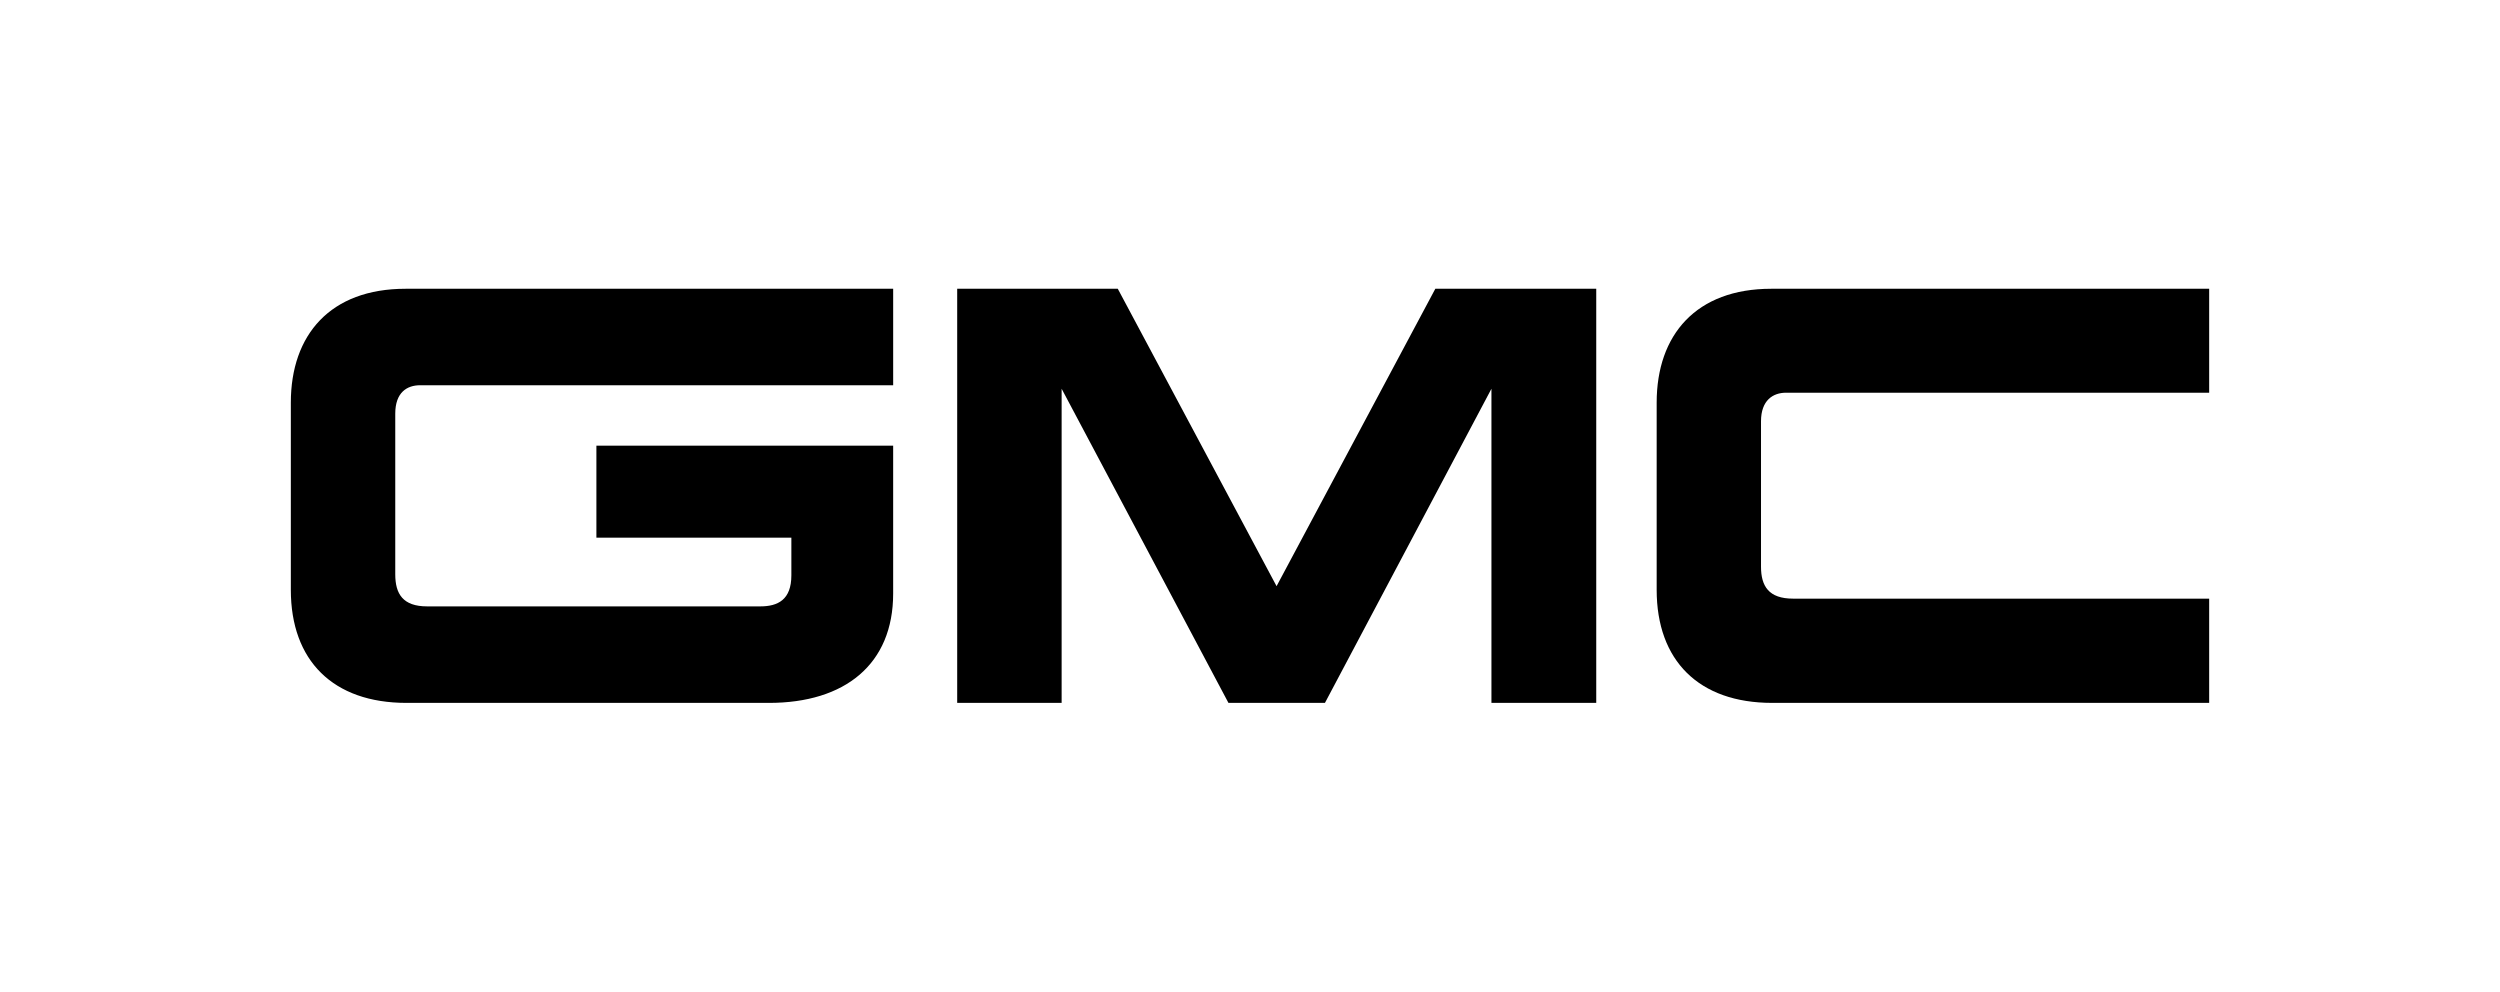
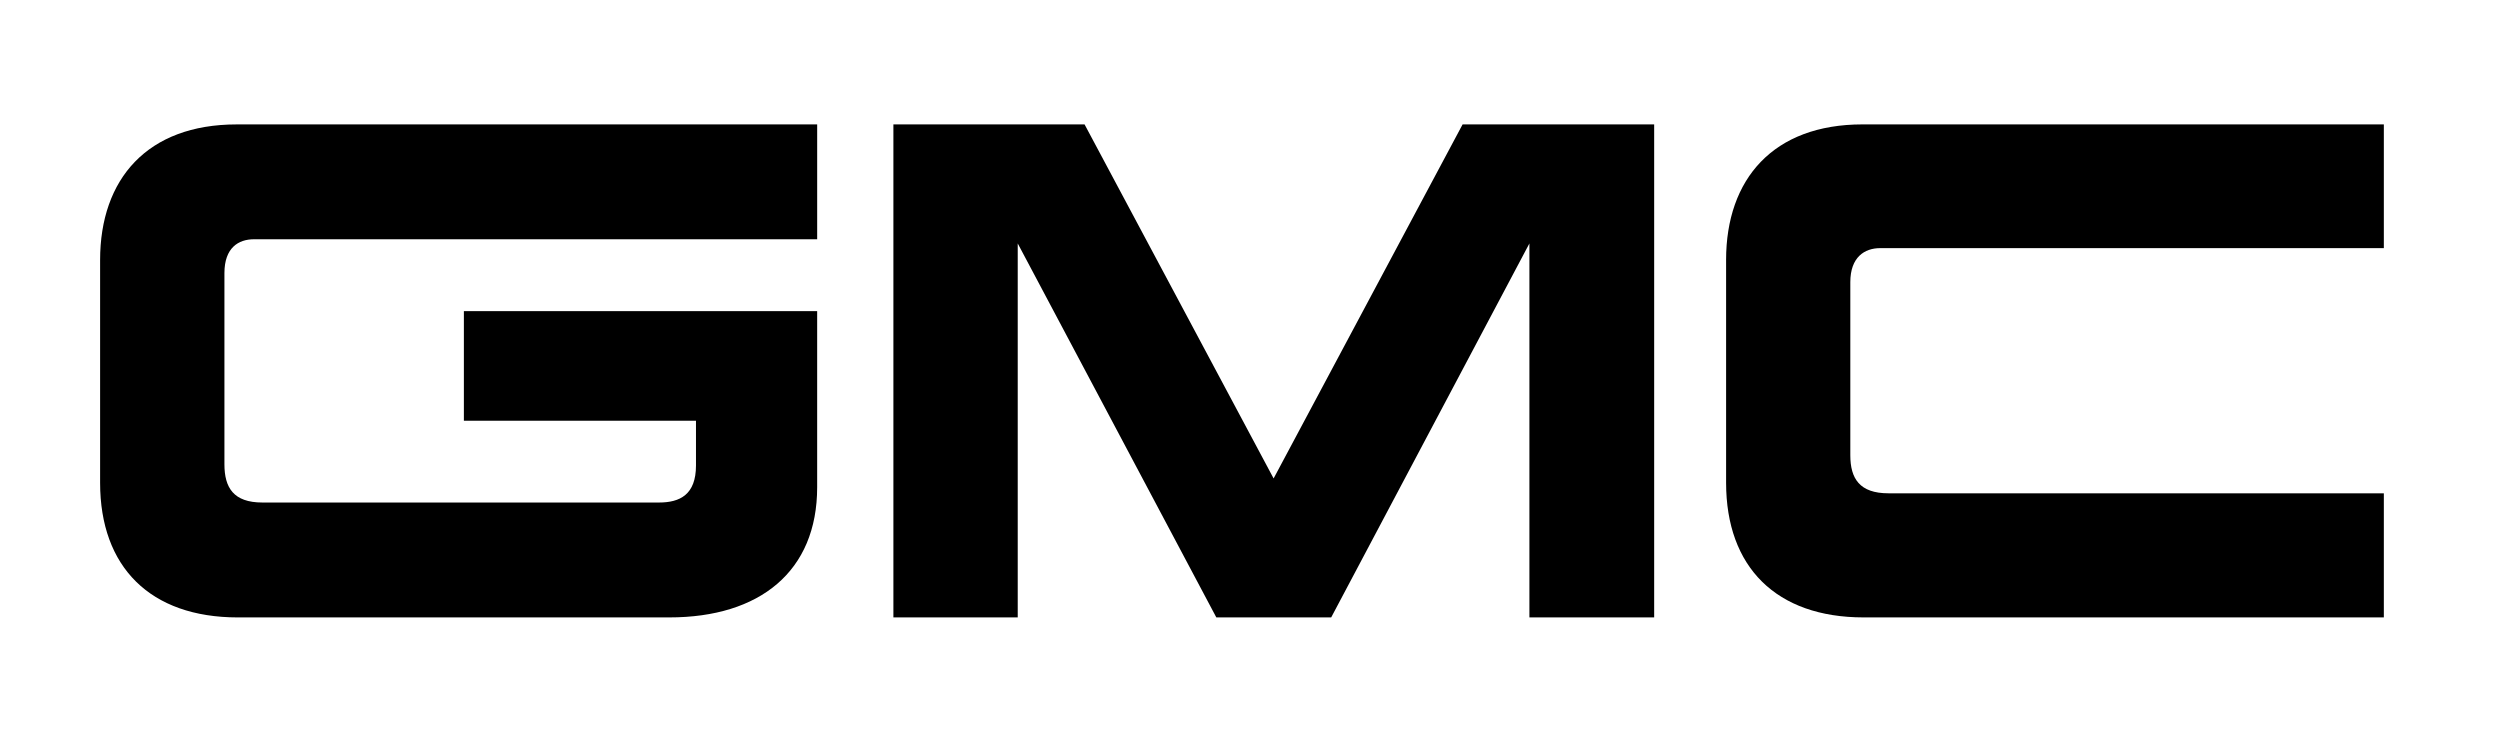
- <svg xmlns="http://www.w3.org/2000/svg" version="1.1" id="Layer_1" x="0px" y="0px" width="300px" height="119px" viewBox="0 0 300 119" enable-background="new 0 0 300 119" xml:space="preserve">
-   <g>
-     <path d="M48.787,84.348h43.487c9.126,0,14.905-4.637,14.905-13.12V53.477H71.568v11.044h23.396v4.516   c0,2.937-1.615,3.729-3.729,3.729h-39.98c-2.91,0-3.824-1.498-3.824-3.854V49.641c0-2.564,1.419-3.412,2.986-3.412h56.763V34.652   H48.667c-9.01,0-13.767,5.502-13.767,13.668v22.461C34.9,79.265,39.947,84.348,48.787,84.348" />
-     <polygon points="127.396,46.651 147.414,84.348 158.993,84.348 178.973,46.651 178.973,84.348 191.549,84.348 191.549,34.652    172.239,34.652 153.188,70.34 134.133,34.652 114.863,34.652 114.863,84.348 127.396,84.348  " />
-     <path d="M198.8,48.32v22.461c0,8.483,5.048,13.566,13.86,13.566h52.44v-12.51h-49.933c-2.909,0-3.846-1.484-3.846-3.836V50.557   c0-2.525,1.437-3.432,3.008-3.432h50.771V34.652H212.55C203.558,34.652,198.8,40.154,198.8,48.32" />
-   </g>
+ <svg xmlns="http://www.w3.org/2000/svg" id="Layer_1" version="1.1" viewBox="0 0 252 75.315">
+   <path d="M23.978,62.235h43.487c9.126,0,14.905-4.637,14.905-13.12v-17.751h-35.611v11.044h23.396v4.516c0,2.937-1.615,3.73-3.729,3.73H26.446c-2.91,0-3.824-1.498-3.824-3.855v-19.27c0-2.564,1.419-3.412,2.986-3.412h56.763v-11.576H23.858c-9.01,0-13.767,5.502-13.767,13.668v22.461c0,8.483,5.047,13.566,13.887,13.566" />
+   <polygon points="102.587 24.539 122.605 62.235 134.184 62.235 154.164 24.539 154.164 62.235 166.74 62.235 166.74 12.54 147.43 12.54 128.38 48.227 109.324 12.54 90.054 12.54 90.054 62.235 102.587 62.235 102.587 24.539" />
+   <path d="M173.991,26.208v22.461c0,8.483,5.048,13.566,13.86,13.566h52.44v-12.51h-49.933c-2.909,0-3.846-1.484-3.846-3.836v-17.445c0-2.525,1.436-3.432,3.008-3.432h50.771v-12.473h-52.551c-8.992,0-13.75,5.502-13.75,13.668" />
</svg>
